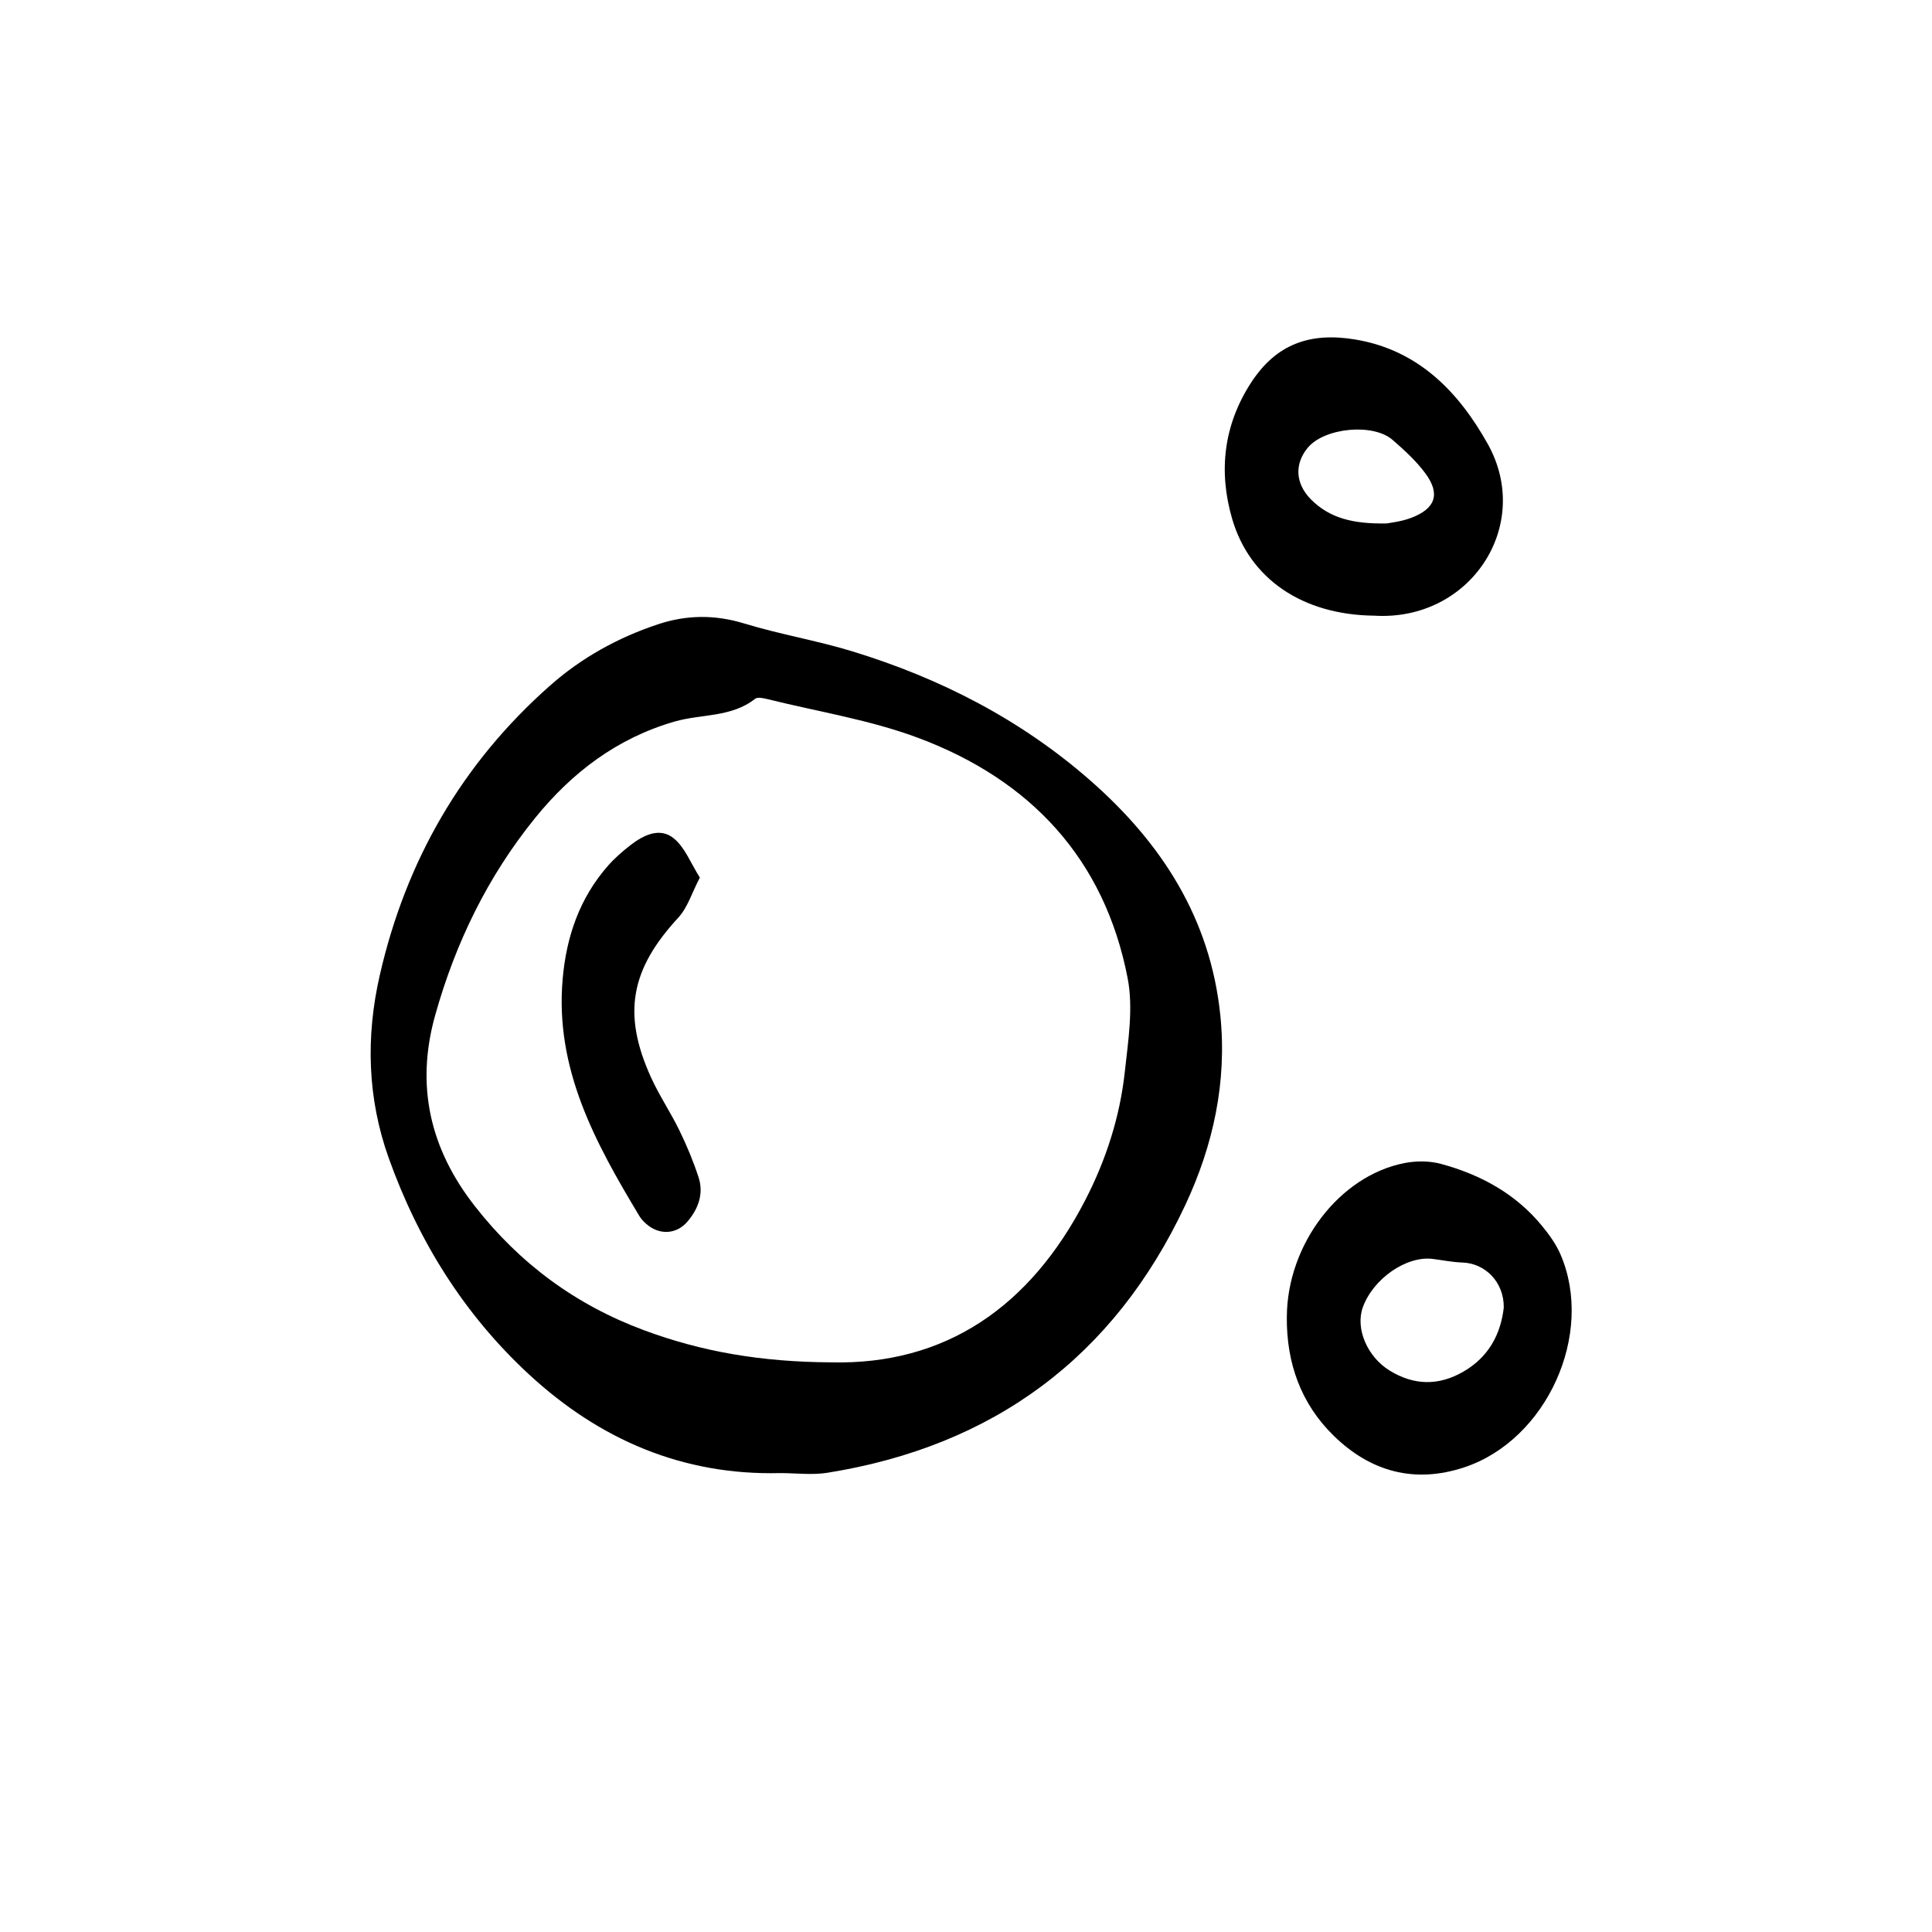
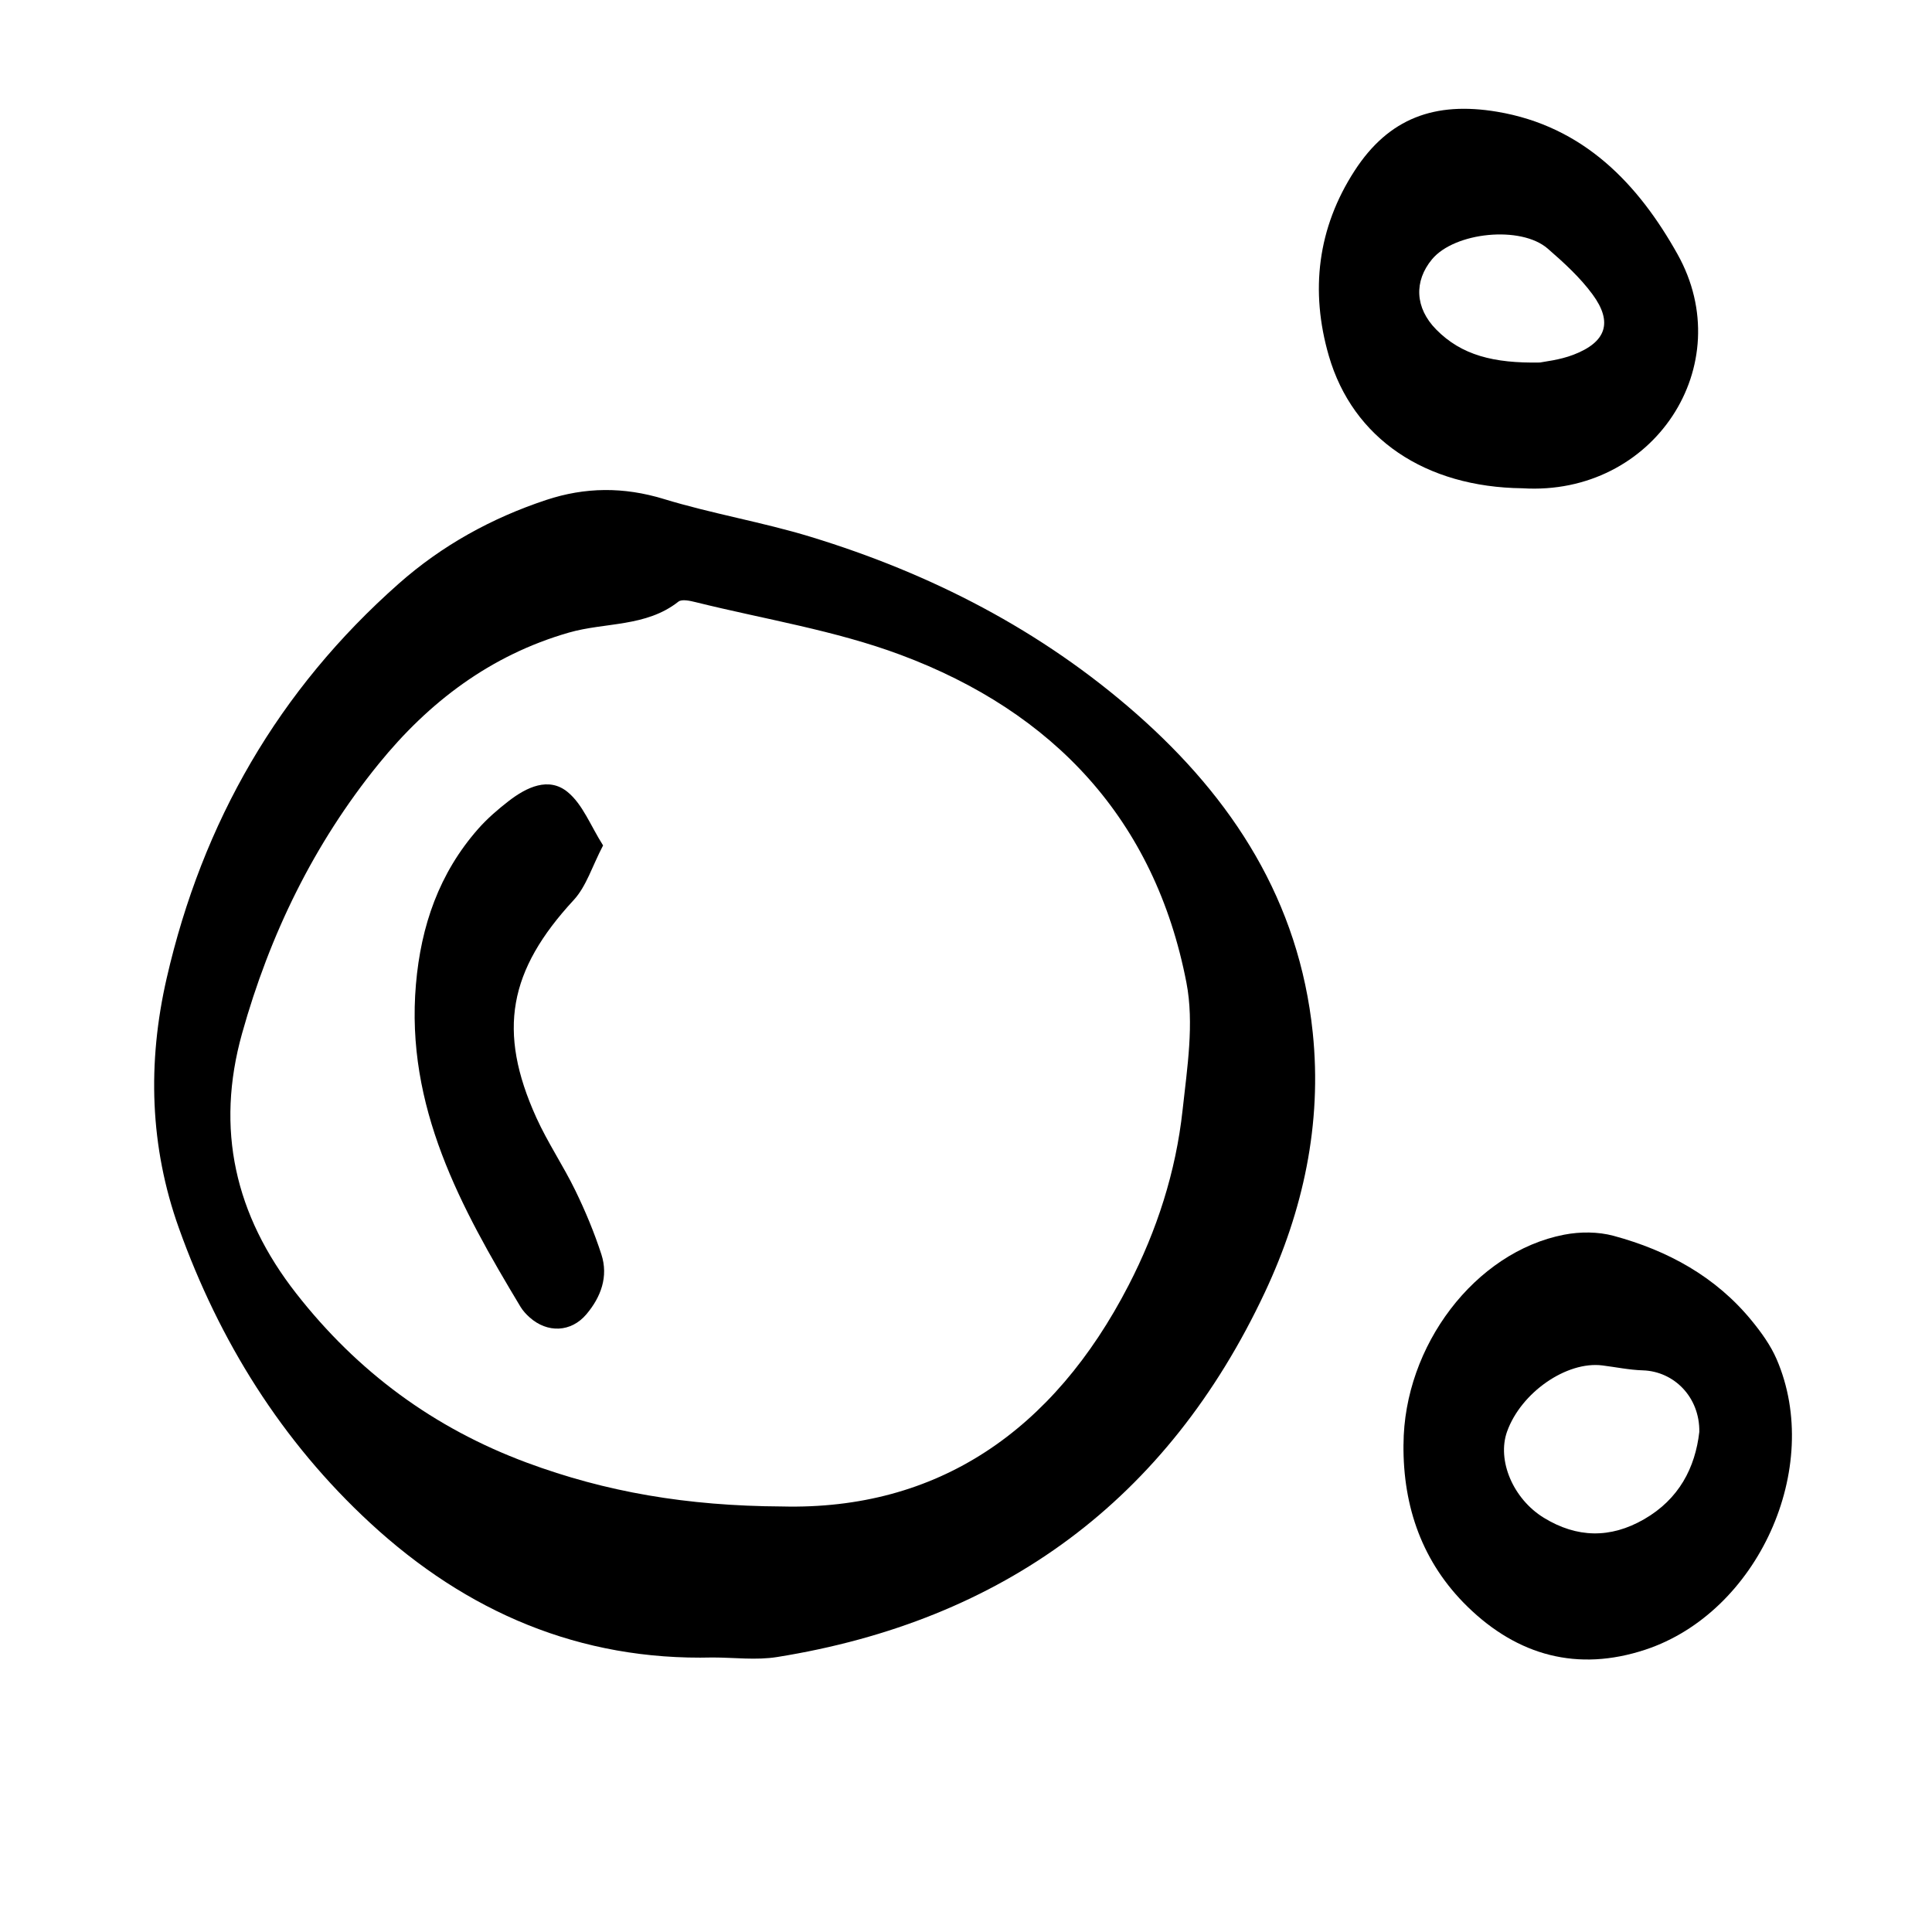
- <svg xmlns="http://www.w3.org/2000/svg" fill="#000000" width="800px" height="800px" viewBox="0 0 750 750" id="Layer_1">
+ <svg xmlns="http://www.w3.org/2000/svg" fill="#000000" width="800px" height="800px" viewBox="100 100 550 550" id="Layer_1">
  <path d="M302.89,571.85c-37.81,.96-70.04-12.93-97.47-38.25-25.25-23.31-42.99-51.83-54.5-84-8.28-23.15-9-47.03-3.47-71.13,10.19-44.45,31.86-82.09,66.09-112.34,12.29-10.86,26.41-18.65,41.95-23.8,11.08-3.67,22.04-3.77,33.44-.29,13.76,4.21,28.08,6.58,41.84,10.78,34.27,10.47,65.67,26.59,92.71,50.36,27.52,24.2,46.34,53.37,50.23,90.77,2.7,26.01-2.75,50.79-13.63,73.95-27.71,59.01-74.45,93.49-138.84,103.82-5.97,.96-12.23,.13-18.35,.13Zm19.72-42.99c44.32,1.1,77.29-21.54,98.66-62.93,8.1-15.68,13.47-32.35,15.38-49.85,1.31-12.06,3.35-24.72,1.1-36.35-8.98-46.41-37.84-77.05-81.34-93.3-18.68-6.98-38.79-10.15-58.27-14.98-1.63-.4-4.02-.97-5.03-.16-9.22,7.27-20.82,5.82-31.18,8.8-22.29,6.42-39.83,19.73-54.18,37.43-18.44,22.73-30.98,48.59-38.84,76.69-7.61,27.21-2.03,51.68,15.38,73.96,17.45,22.33,39.18,38.38,65.72,48.23,22.38,8.31,45.46,12.32,72.61,12.46Z" />
  <path d="M499.55,511.24c.1-28.09,20.36-54.84,45.73-59.75,4.54-.88,9.68-.87,14.1,.33,15.4,4.17,29.06,11.61,39.33,24.19,2.74,3.35,5.37,7.01,7.07,10.95,13.33,30.87-5.34,72.07-37.39,82.67-19.31,6.38-36.34,1.67-50.59-12.22-12.83-12.51-18.41-28.32-18.26-46.17Zm84.21-3.62c.14-9.85-7.15-17.23-16.09-17.51-3.85-.12-7.67-.92-11.5-1.4-10.2-1.28-23.16,7.71-27.14,18.83-2.92,8.17,1.69,19.17,10.5,24.56,9.38,5.73,18.91,5.93,28.52,.39,9.94-5.73,14.54-14.66,15.71-24.87Z" />
  <path d="M533.41,239c-27.59-.31-48.28-14.07-55.13-37.73-5.34-18.44-3.23-36.36,7.37-52.7,9.74-15.01,22.87-19.71,40.49-16.77,24.77,4.13,40.29,20.7,51.39,40.52,17.72,31.63-6.74,69-44.13,66.68Zm4.97-35.8c1.15-.25,5.56-.68,9.54-2.21,9.36-3.59,11.28-9.23,5.46-17.16-3.57-4.86-8.18-9.06-12.77-13.05-7.63-6.64-26.5-4.71-32.94,3.03-5.17,6.22-4.89,13.83,1.19,20,7.19,7.3,16.34,9.64,29.52,9.39Z" />
  <path d="M271.69,340.67c-3.11,5.93-4.76,11.64-8.36,15.54-18.48,20-21.84,37.24-10.65,61.95,3.24,7.15,7.7,13.73,11.13,20.8,2.85,5.86,5.38,11.94,7.39,18.13,2.05,6.32-.13,12.16-4.26,17.05-4.38,5.19-11.15,5.4-16.19,.87-.97-.87-1.89-1.87-2.56-2.97-17.02-28.31-32.79-56.98-29.78-91.84,1.43-16.61,6.59-31.6,17.7-44.22,2.58-2.93,5.6-5.54,8.7-7.94,5.09-3.93,11.39-6.99,16.78-2.57,4.31,3.53,6.54,9.61,10.09,15.2Z" />
</svg>
